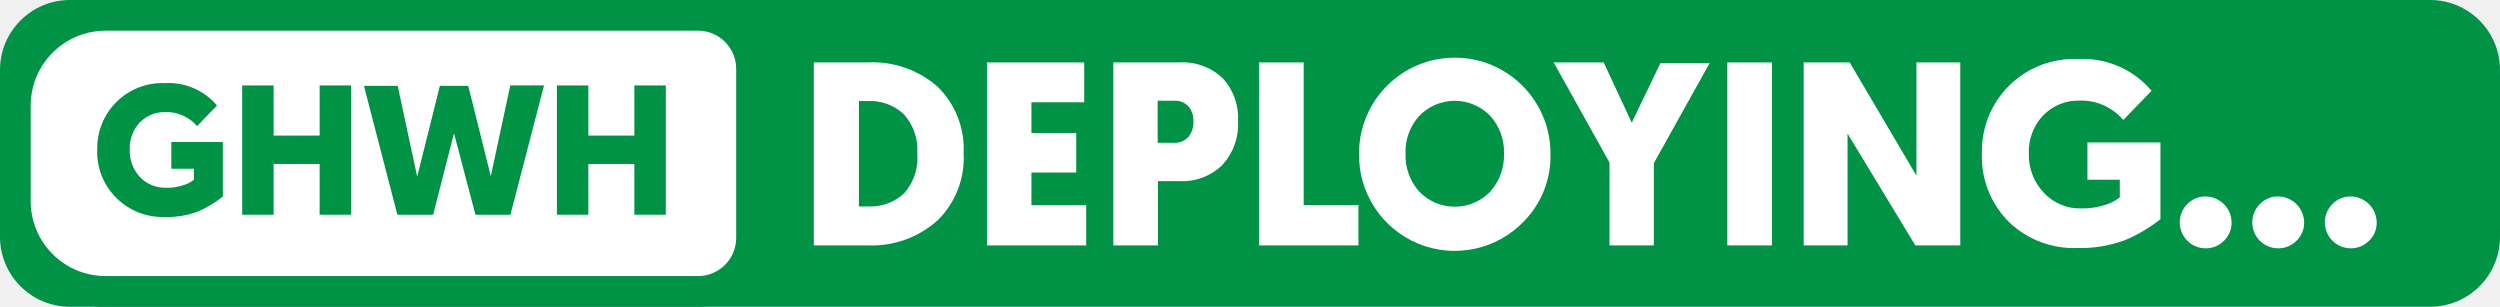
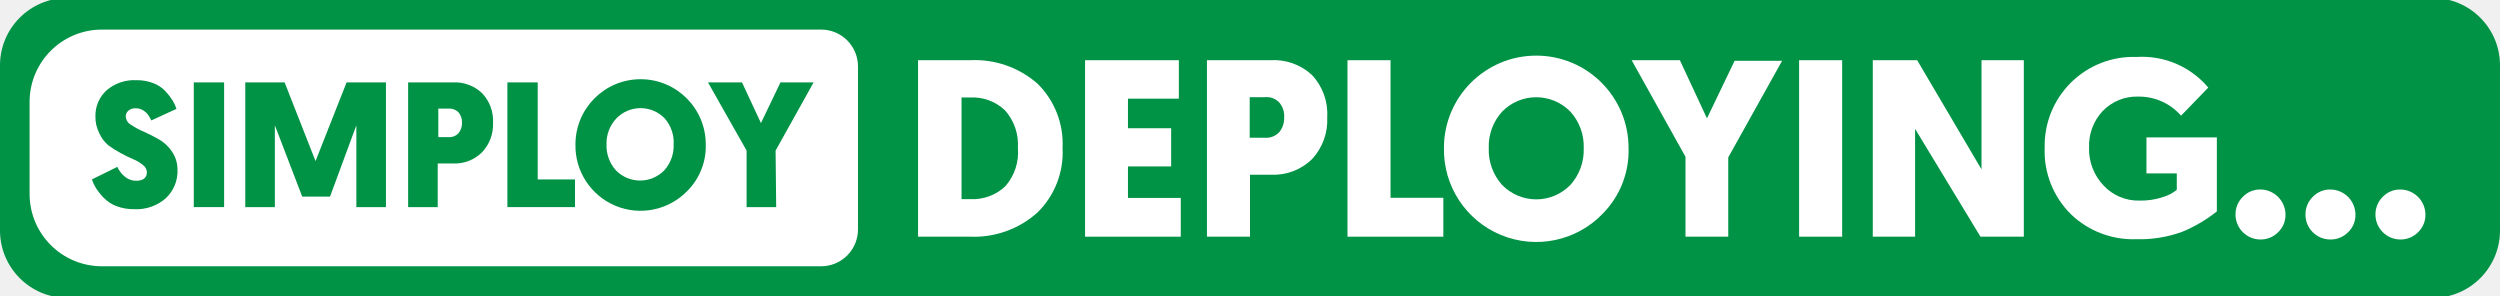
- <svg xmlns="http://www.w3.org/2000/svg" id="Layer_1" data-name="Layer 1" width="163" height="20" viewBox="0 0 163 20">
-   <rect width="163" height="20" rx="4.56" ry="4.56" fill="#009245" />
+ <svg xmlns="http://www.w3.org/2000/svg" id="Layer_1" data-name="Layer 1" width="169" height="20" viewBox="0 0 169 20">
+   <rect y="-0.14" width="169" height="20.28" rx="4.56" ry="4.56" fill="#009245" />
  <g>
-     <path d="M6.88,19A5.89,5.89,0,0,1,1,13.12V6.88A5.89,5.89,0,0,1,6.88,1H45.51A3.49,3.49,0,0,1,49,4.49v11A3.49,3.49,0,0,1,45.51,19Z" fill="#fff" />
-     <path d="M45.51,2A2.49,2.49,0,0,1,48,4.49v11A2.49,2.49,0,0,1,45.51,18H6.88A4.89,4.89,0,0,1,2,13.12V6.88A4.89,4.89,0,0,1,6.88,2H45.51m0-2H6.88A6.88,6.88,0,0,0,0,6.88v6.23A6.88,6.88,0,0,0,6.88,20H45.51A4.49,4.49,0,0,0,50,15.51v-11A4.49,4.49,0,0,0,45.51,0Z" fill="#009245" />
+     <path d="M6.88,19A5.89,5.89,0,0,1,1,13.12V6.88A5.89,5.89,0,0,1,6.88,1H55.51A3.49,3.49,0,0,1,59,4.49v11A3.49,3.49,0,0,1,55.51,19Z" fill="#fff" />
+     <path d="M55.51,2A2.49,2.49,0,0,1,58,4.49v11A2.49,2.49,0,0,1,55.51,18H6.88A4.89,4.89,0,0,1,2,13.12V6.88A4.89,4.89,0,0,1,6.88,2H55.51m0-2H6.88A6.88,6.88,0,0,0,0,6.88v6.23A6.88,6.88,0,0,0,6.88,20H55.51A4.49,4.49,0,0,0,60,15.51v-11A4.49,4.49,0,0,0,55.51,0Z" fill="#009245" />
  </g>
  <g>
-     <path d="M14.53,9.26v3.55a6.82,6.82,0,0,1-1.67,1,5.89,5.89,0,0,1-2.17.34A4.29,4.29,0,0,1,7.6,12.92,4.2,4.2,0,0,1,6.34,9.75a4.24,4.24,0,0,1,4.39-4.33,4.13,4.13,0,0,1,3.42,1.46l-1.3,1.34a2.54,2.54,0,0,0-.76-.6,2.51,2.51,0,0,0-1.27-.31A2.25,2.25,0,0,0,9.1,8a2.41,2.41,0,0,0-.64,1.72,2.51,2.51,0,0,0,.67,1.83,2.26,2.26,0,0,0,1.69.69A3.32,3.32,0,0,0,12,12.06a1.85,1.85,0,0,0,.64-.34V11H11.17V9.26Z" fill="#009245" />
-     <path d="M22.89,5.57V14H20.84V10.69h-3V14H15.79V5.57h2.05V8.84h3V5.57Z" fill="#009245" />
-     <path d="M31,14,29.6,8.69,28.24,14H25.91l-2.18-8.4h2.2l1.27,5.92,1.48-5.92h1.85L32,11.49l1.27-5.92h2.2L33.28,14Z" fill="#009245" />
-     <path d="M43.41,5.57V14H41.36V10.69h-3V14H36.31V5.57h2.05V8.84h3V5.57Z" fill="#009245" />
+     <path d="M9.21,5.42a3.07,3.07,0,0,1,1.15.2,2.18,2.18,0,0,1,.82.54,4.3,4.3,0,0,1,.48.62,2.64,2.64,0,0,1,.27.58l-1.7.78A2.62,2.62,0,0,0,10,7.75a1.13,1.13,0,0,0-.32-.29.94.94,0,0,0-.52-.14.69.69,0,0,0-.48.16.52.52,0,0,0-.18.4.69.69,0,0,0,.36.56,5.19,5.19,0,0,0,.88.47,11.28,11.28,0,0,1,1,.51,2.58,2.58,0,0,1,.88.82A2.15,2.15,0,0,1,12,11.47a2.51,2.51,0,0,1-.79,1.93,3,3,0,0,1-2.15.74,3.22,3.22,0,0,1-1.2-.21A2.39,2.39,0,0,1,7,13.36a4.09,4.09,0,0,1-.51-.64,2.78,2.78,0,0,1-.28-.59l1.72-.85a1.8,1.8,0,0,0,.52.67,1.16,1.16,0,0,0,.74.27q.74,0,.74-.59a.63.63,0,0,0-.26-.47A2.42,2.42,0,0,0,9,10.76q-.38-.16-.84-.41a6.69,6.69,0,0,1-.84-.53A2.27,2.27,0,0,1,6.71,9a2.39,2.39,0,0,1-.26-1.13A2.32,2.32,0,0,1,7.21,6.1,2.87,2.87,0,0,1,9.21,5.42Z" fill="#009245" />
+     <path d="M15.15,5.57V14H13.1V5.57Z" fill="#009245" />
+     <path d="M22.31,13.29H20.43L18.58,8.47V14h-2V5.57h2.66l2.09,5.32,2.1-5.32h2.66V14h-2V8.47Z" fill="#009245" />
+     <path d="M33.33,8.29a2.74,2.74,0,0,1-.74,2,2.61,2.61,0,0,1-2,.76h-1V14H27.59V5.57h3a2.67,2.67,0,0,1,2,.73A2.7,2.7,0,0,1,33.33,8.29Zm-3-.95h-.7V9.27h.67A.85.85,0,0,0,31,9a1.05,1.05,0,0,0,.23-.71A1,1,0,0,0,31,7.6.84.84,0,0,0,30.34,7.34Z" fill="#009245" />
+     <path d="M38.87,14H34.3V5.57h2.05v6.56h2.52Z" fill="#009245" />
+     <path d="M46.48,12.89A4.4,4.4,0,0,1,38.9,9.76a4.4,4.4,0,1,1,8.81,0A4.27,4.27,0,0,1,46.48,12.89ZM44.93,8a2.27,2.27,0,0,0-3.26,0A2.46,2.46,0,0,0,41,9.76a2.49,2.49,0,0,0,.64,1.76,2.28,2.28,0,0,0,3.26,0,2.49,2.49,0,0,0,.64-1.76A2.46,2.46,0,0,0,44.93,8Z" fill="#009245" />
+     <path d="M52.47,14h-2V10.18L47.86,5.57h2.3l1.28,2.75,1.32-2.75H55l-2.57,4.61Z" fill="#009245" />
  </g>
  <g>
-     <path d="M53.06,4.07h3.5a6.42,6.42,0,0,1,4.58,1.59A5.69,5.69,0,0,1,62.83,10a5.7,5.7,0,0,1-1.69,4.36A6.43,6.43,0,0,1,56.56,16h-3.5Zm3.5,2.52H56v6.87h.6a3.19,3.19,0,0,0,2.37-.88A3.47,3.47,0,0,0,59.81,10a3.47,3.47,0,0,0-.88-2.55A3.19,3.19,0,0,0,56.56,6.59Z" fill="#fff" />
-     <path d="M70.82,16H64.35V4.07h6.34v2.6H67.25v2h2.92v2.58H67.25v2.13h3.57Z" fill="#fff" />
-     <path d="M80.72,7.92a3.87,3.87,0,0,1-1,2.81,3.69,3.69,0,0,1-2.78,1.08H75.5V16H72.59V4.07h4.28a3.78,3.78,0,0,1,2.82,1A3.83,3.83,0,0,1,80.72,7.92ZM76.48,6.57h-1V9.31h1a1.21,1.21,0,0,0,1-.38,1.49,1.49,0,0,0,.33-1,1.4,1.4,0,0,0-.33-1A1.19,1.19,0,0,0,76.48,6.57Z" fill="#fff" />
-     <path d="M88.57,16H82.09V4.07H85v9.3h3.57Z" fill="#fff" />
-     <path d="M99.35,14.44A6.24,6.24,0,0,1,88.61,10a6.24,6.24,0,1,1,12.48,0A6.05,6.05,0,0,1,99.35,14.44ZM97.16,7.55a3.22,3.22,0,0,0-4.62,0,3.48,3.48,0,0,0-.9,2.46,3.53,3.53,0,0,0,.9,2.49,3.22,3.22,0,0,0,4.62,0,3.53,3.53,0,0,0,.9-2.49A3.48,3.48,0,0,0,97.16,7.55Z" fill="#fff" />
-     <path d="M107.83,16h-2.89V10.6L101.3,4.07h3.26L106.39,8l1.87-3.89h3.21l-3.64,6.53Z" fill="#fff" />
-     <path d="M115.53,4.07V16h-2.91V4.07Z" fill="#fff" />
-     <path d="M124.88,16l-4.42-7.29V16h-2.86V4.07h3l4.35,7.38V4.07h2.86V16Z" fill="#fff" />
-     <path d="M140.86,9.29v5a9.69,9.69,0,0,1-2.37,1.39,8.35,8.35,0,0,1-3.07.49A6.08,6.08,0,0,1,131,14.49a6,6,0,0,1-1.78-4.5,6,6,0,0,1,6.22-6.14,5.85,5.85,0,0,1,4.84,2.07l-1.84,1.9A3.58,3.58,0,0,0,137.43,7a3.54,3.54,0,0,0-1.8-.44,3.19,3.19,0,0,0-2.45,1,3.42,3.42,0,0,0-.9,2.44,3.56,3.56,0,0,0,1,2.59,3.2,3.2,0,0,0,2.4,1,4.7,4.7,0,0,0,1.63-.25,2.62,2.62,0,0,0,.9-.48V11.72H136.1V9.29Z" fill="#fff" />
-     <path d="M145,15.7a1.65,1.65,0,0,1-1.2.49,1.69,1.69,0,0,1-1.68-1.68,1.65,1.65,0,0,1,.49-1.2,1.61,1.61,0,0,1,1.19-.5,1.71,1.71,0,0,1,1.7,1.7A1.61,1.61,0,0,1,145,15.7Zm4.73,0a1.65,1.65,0,0,1-1.2.49,1.68,1.68,0,0,1-1.68-1.68,1.65,1.65,0,0,1,.49-1.2,1.61,1.61,0,0,1,1.19-.5,1.71,1.71,0,0,1,1.7,1.7A1.61,1.61,0,0,1,149.73,15.7Zm4.73,0a1.65,1.65,0,0,1-1.2.49,1.69,1.69,0,0,1-1.68-1.68,1.66,1.66,0,0,1,.49-1.2,1.61,1.61,0,0,1,1.19-.5,1.71,1.71,0,0,1,1.7,1.7A1.61,1.61,0,0,1,154.46,15.7Z" fill="#fff" />
+     <path d="M62.06,4.07h3.5a6.42,6.42,0,0,1,4.58,1.59A5.7,5.7,0,0,1,71.83,10a5.7,5.7,0,0,1-1.69,4.36A6.43,6.43,0,0,1,65.56,16h-3.5Zm3.5,2.52H65v6.87h.6a3.19,3.19,0,0,0,2.37-.88A3.47,3.47,0,0,0,68.81,10a3.47,3.47,0,0,0-.88-2.55A3.19,3.19,0,0,0,65.56,6.59Z" fill="#fff" />
+     <path d="M79.82,16H73.35V4.07h6.34v2.6H76.25v2h2.92v2.58H76.25v2.13h3.57Z" fill="#fff" />
+     <path d="M89.72,7.92a3.87,3.87,0,0,1-1,2.81,3.69,3.69,0,0,1-2.78,1.08H84.5V16H81.59V4.07h4.28a3.78,3.78,0,0,1,2.82,1A3.83,3.83,0,0,1,89.72,7.92ZM85.48,6.57h-1V9.31h1a1.2,1.2,0,0,0,1-.38,1.49,1.49,0,0,0,.33-1,1.4,1.4,0,0,0-.33-1A1.19,1.19,0,0,0,85.48,6.57Z" fill="#fff" />
+     <path d="M97.57,16H91.09V4.07H94v9.3h3.57Z" fill="#fff" />
+     <path d="M108.35,14.44A6.24,6.24,0,0,1,97.61,10a6.24,6.24,0,1,1,12.48,0A6.05,6.05,0,0,1,108.35,14.44Zm-2.19-6.89a3.22,3.22,0,0,0-4.62,0,3.48,3.48,0,0,0-.9,2.46,3.53,3.53,0,0,0,.9,2.49,3.22,3.22,0,0,0,4.62,0,3.53,3.53,0,0,0,.9-2.49A3.49,3.49,0,0,0,106.16,7.55Z" fill="#fff" />
+     <path d="M116.83,16h-2.89V10.6L110.3,4.07h3.26L115.39,8l1.87-3.89h3.21l-3.64,6.53Z" fill="#fff" />
+     <path d="M124.53,4.07V16h-2.91V4.07Z" fill="#fff" />
+     <path d="M133.88,16l-4.42-7.29V16h-2.86V4.07h3l4.35,7.38V4.07h2.86V16Z" fill="#fff" />
+     <path d="M149.86,9.29v5a9.69,9.69,0,0,1-2.37,1.39,8.35,8.35,0,0,1-3.07.49A6.08,6.08,0,0,1,140,14.49a6,6,0,0,1-1.78-4.5,6,6,0,0,1,6.22-6.14,5.85,5.85,0,0,1,4.84,2.07l-1.84,1.9a3.77,3.77,0,0,0-2.87-1.29,3.19,3.19,0,0,0-2.45,1,3.42,3.42,0,0,0-.9,2.44,3.56,3.56,0,0,0,1,2.59,3.2,3.2,0,0,0,2.4,1,4.7,4.7,0,0,0,1.63-.25,2.62,2.62,0,0,0,.9-.48V11.72H145.1V9.29Z" fill="#fff" />
+     <path d="M154,15.7a1.65,1.65,0,0,1-1.2.49,1.69,1.69,0,0,1-1.68-1.68,1.65,1.65,0,0,1,.49-1.2,1.61,1.61,0,0,1,1.19-.5,1.71,1.71,0,0,1,1.7,1.7A1.61,1.61,0,0,1,154,15.7Zm4.73,0a1.65,1.65,0,0,1-1.2.49,1.68,1.68,0,0,1-1.68-1.68,1.65,1.65,0,0,1,.49-1.2,1.61,1.61,0,0,1,1.19-.5,1.71,1.71,0,0,1,1.7,1.7A1.61,1.61,0,0,1,158.73,15.7Zm4.73,0a1.65,1.65,0,0,1-1.2.49,1.69,1.69,0,0,1-1.68-1.68,1.66,1.66,0,0,1,.49-1.2,1.61,1.61,0,0,1,1.19-.5,1.71,1.71,0,0,1,1.7,1.7A1.61,1.61,0,0,1,163.46,15.7Z" fill="#fff" />
  </g>
</svg>
